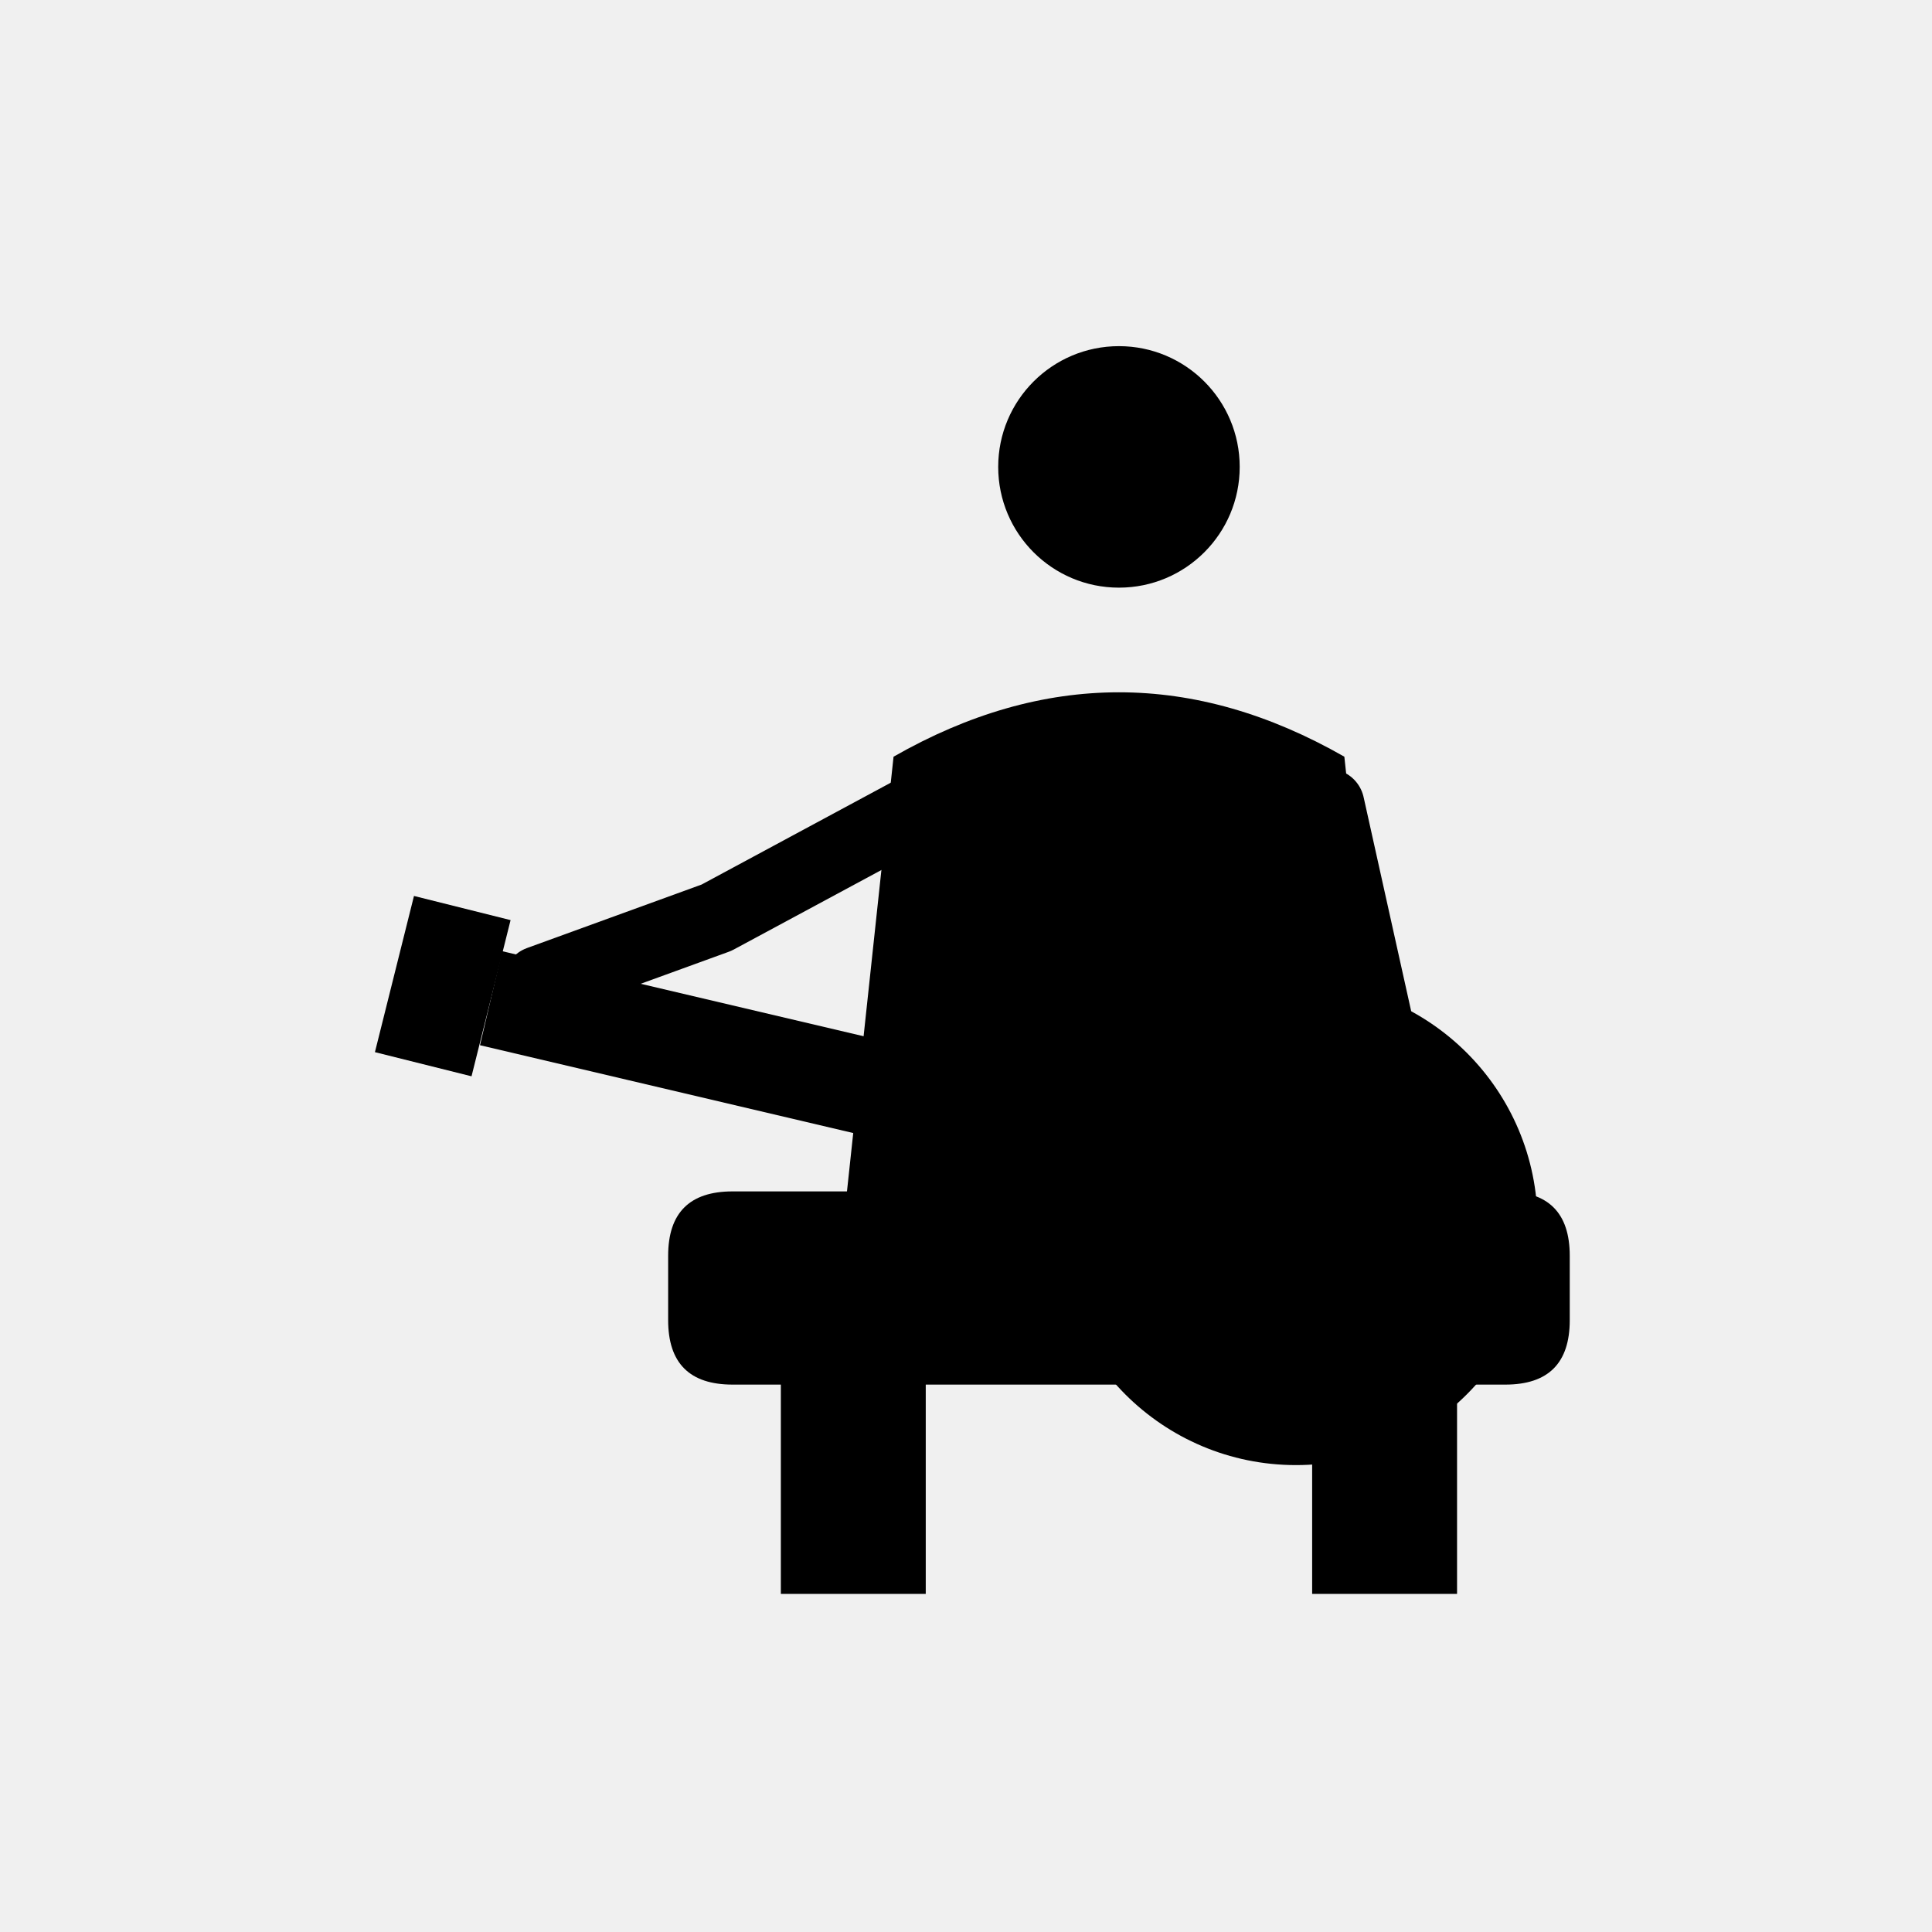
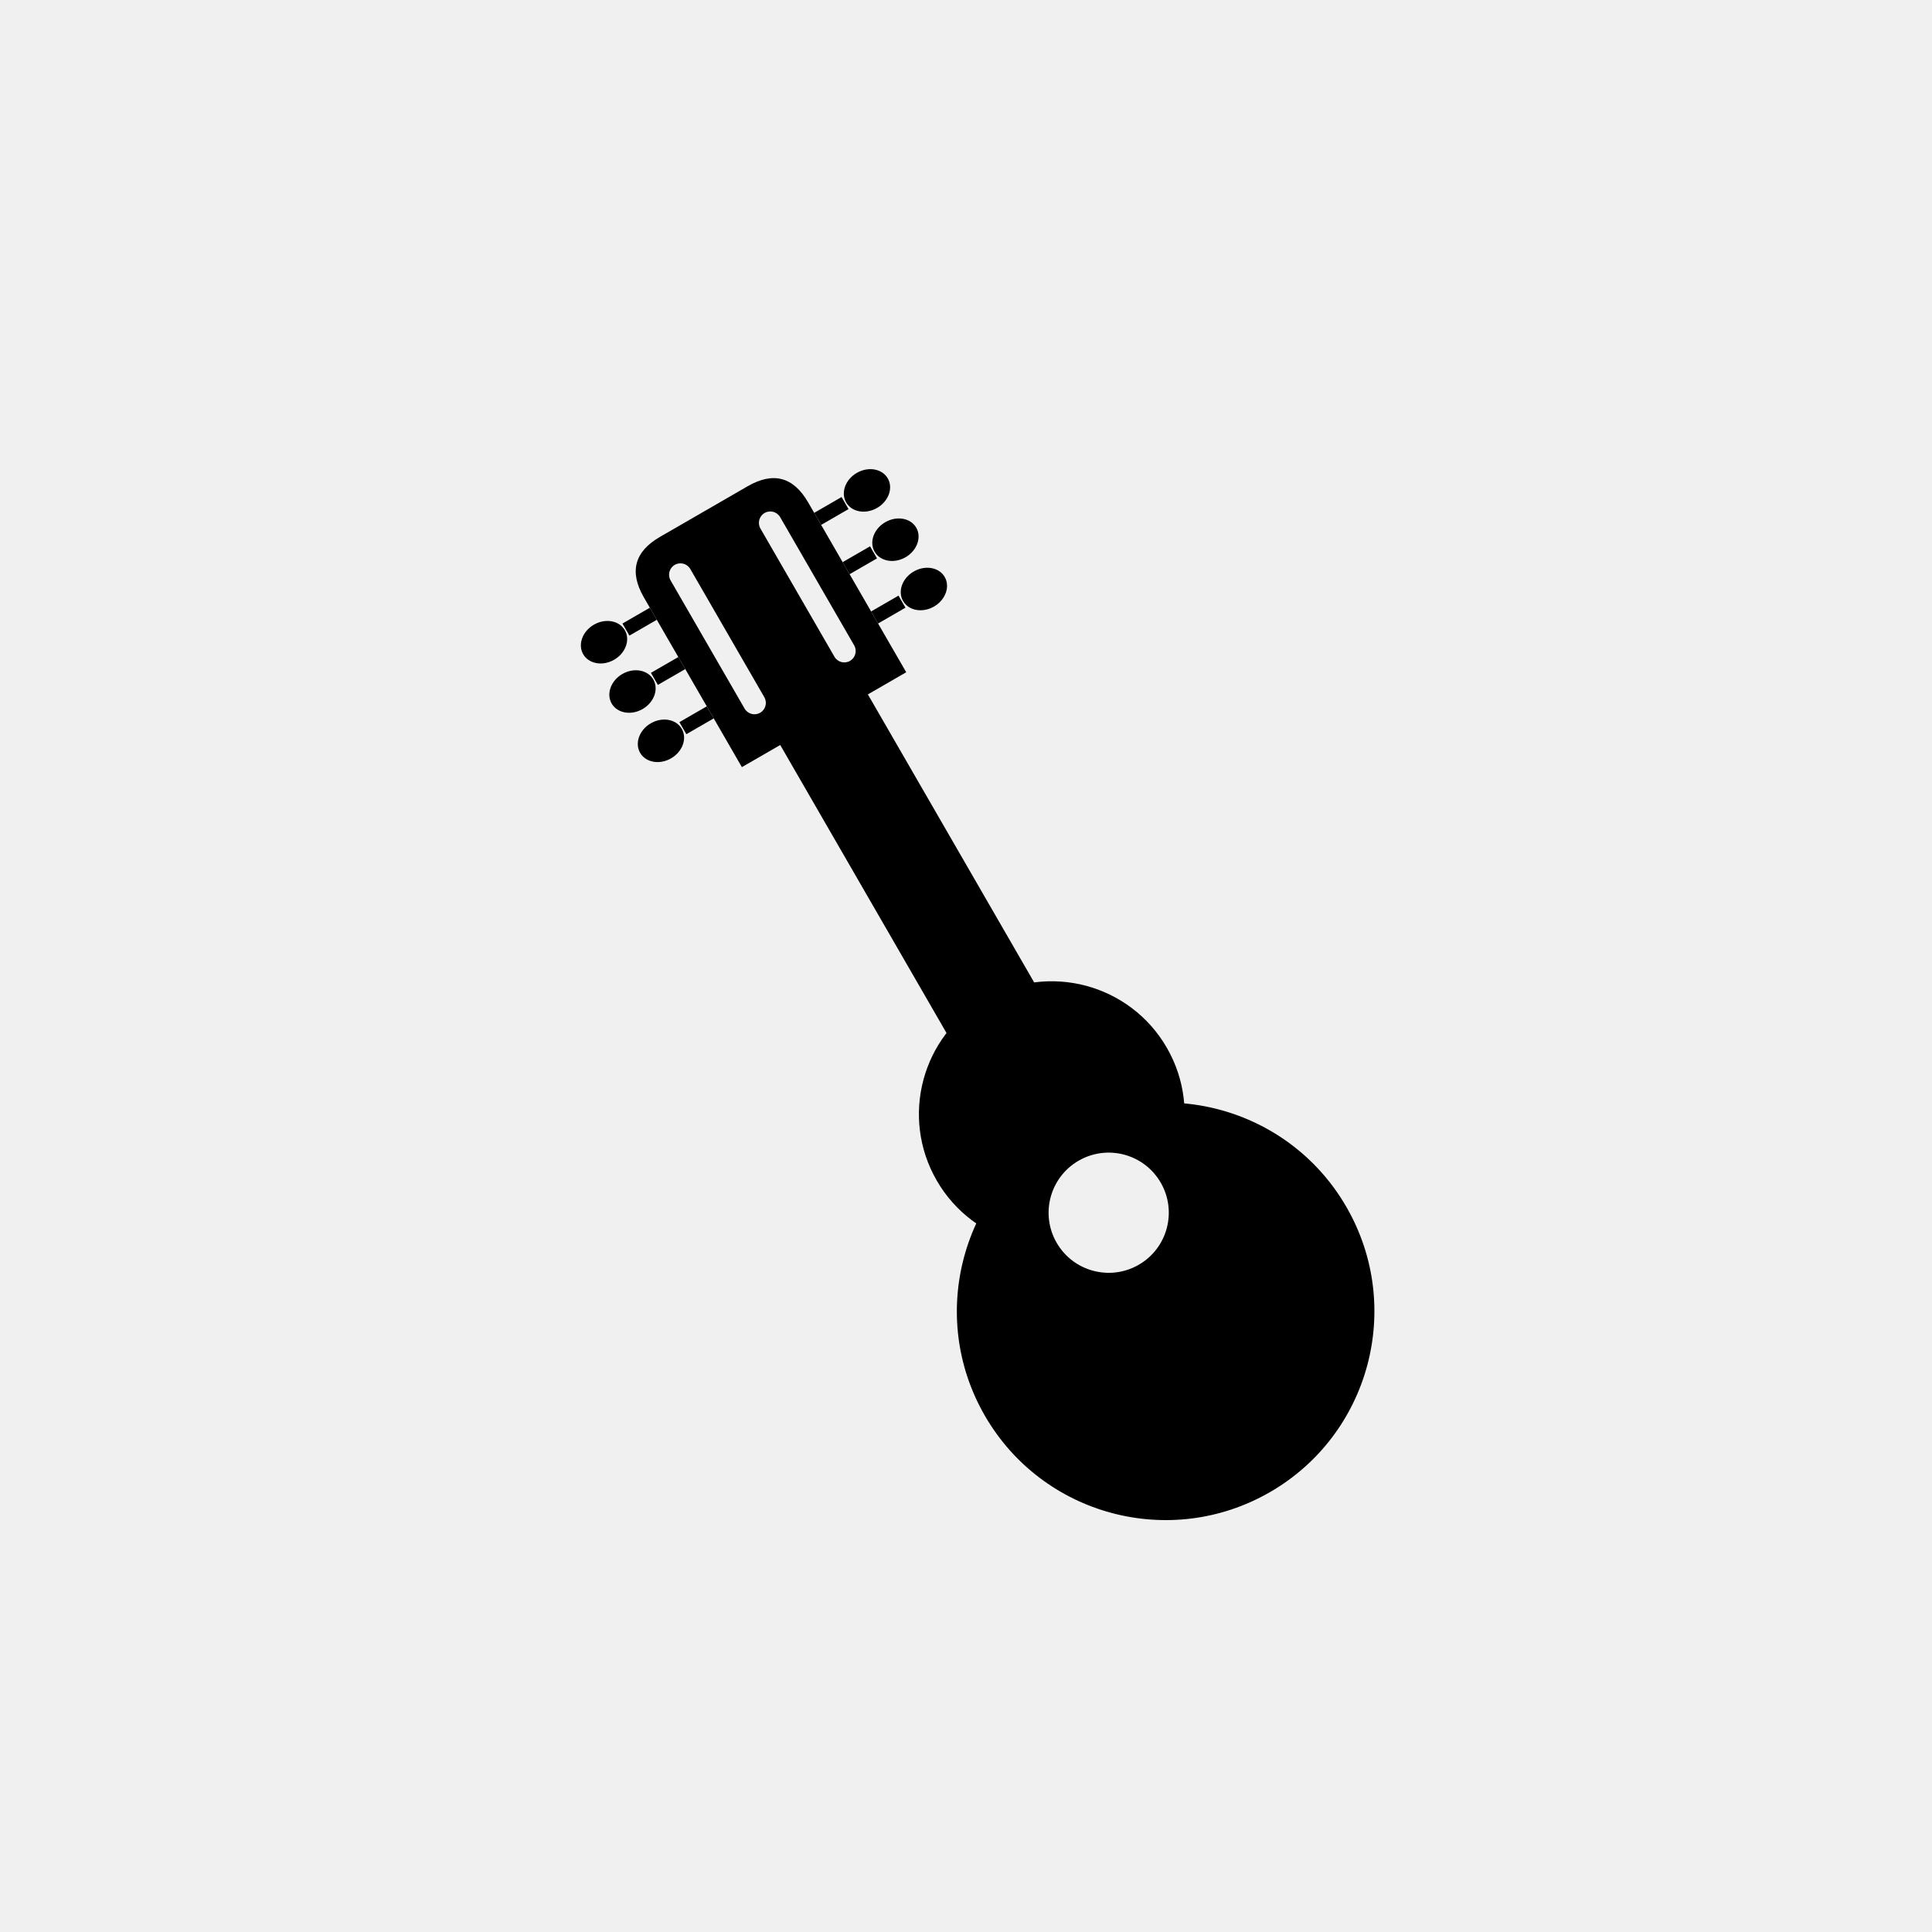
<svg xmlns="http://www.w3.org/2000/svg" viewBox="0 0 108 108" width="432" height="432">
-   <defs>
-     <g id="fig">
-       <circle cx="100" cy="48" r="15" />
-       <path d="M72 84Q100 68 128 84L134 140H66Z" />
-       <path d="M52 138H148Q156 138 156 146V154Q156 162 148 162H52Q44 162 44 154V146Q44 138 52 138Z" />
-       <path d="M58 160V188H76V160Z" />
-       <path d="M124 160V188H142V160Z" />
-       <path d="M76 90L50 104L28 112" fill="none" stroke="currentColor" stroke-width="9" stroke-linejoin="round" stroke-linecap="round" />
-       <path d="M126 90L134 126" fill="none" stroke="currentColor" stroke-width="9" stroke-linecap="round" />
-     </g>
-     <g id="saz">
-       <circle cx="122" cy="142" r="30" />
-       <circle cx="98" cy="134" r="19" />
-       <path d="M90 130L22 114" fill="none" stroke="currentColor" stroke-width="12" />
-       <path d="M22 114L10 111" fill="none" stroke="currentColor" stroke-width="20" />
-     </g>
-   </defs>
-   <g transform="translate(54 54) scale(.45) translate(-100 -104)">
-     <g transform="translate(19,-6)" style="color:#000" fill="currentColor">
-       <use href="#fig" />
-       <use href="#saz" />
+   <g transform="translate(54 54) scale(.34) translate(-100 -100)">
+     <g transform="translate(6 10) rotate(-30 100 100) scale(1.04) translate(-4.0 -4.0)">
+       <defs>
+         <mask id="m">
+           <rect width="200" height="200" fill="#fff" />
+           <circle cx="100" cy="134" r="9.5" fill="#000" />
+           <rect x="90" y="11" width="3.6" height="27" rx="1.8" fill="#000" />
+           <rect x="106.4" y="11" width="3.6" height="27" rx="1.8" fill="#000" />
+         </mask>
+       </defs>
+       <g mask="url(#m)">
+         <g fill="#000">
+           <path d="M85 44V13Q85 6 92 6H108Q115 6 115 13V44Z" />
+           <rect x="92" y="42" width="16" height="64" />
+           <circle cx="100" cy="116" r="21" />
+           <circle cx="100" cy="152" r="33" />
+           <ellipse cx="76" cy="16" rx="3.8" ry="3.2" />
+           <ellipse cx="124" cy="16" rx="3.8" ry="3.2" />
+           <ellipse cx="76" cy="25" rx="3.8" ry="3.2" />
+           <ellipse cx="124" cy="25" rx="3.8" ry="3.2" />
+           <ellipse cx="76" cy="34" rx="3.8" ry="3.2" />
+           <ellipse cx="124" cy="34" rx="3.8" ry="3.2" />
+         </g>
+         <g stroke="#000" stroke-width="2.2">
+           <path d="M85 16H80" />
+           <path d="M115 16H120" />
+           <path d="M85 25H80" />
+           <path d="M115 25H120" />
+           <path d="M85 34H80" />
+           <path d="M115 34H120" />
+         </g>
+       </g>
    </g>
  </g>
</svg>
